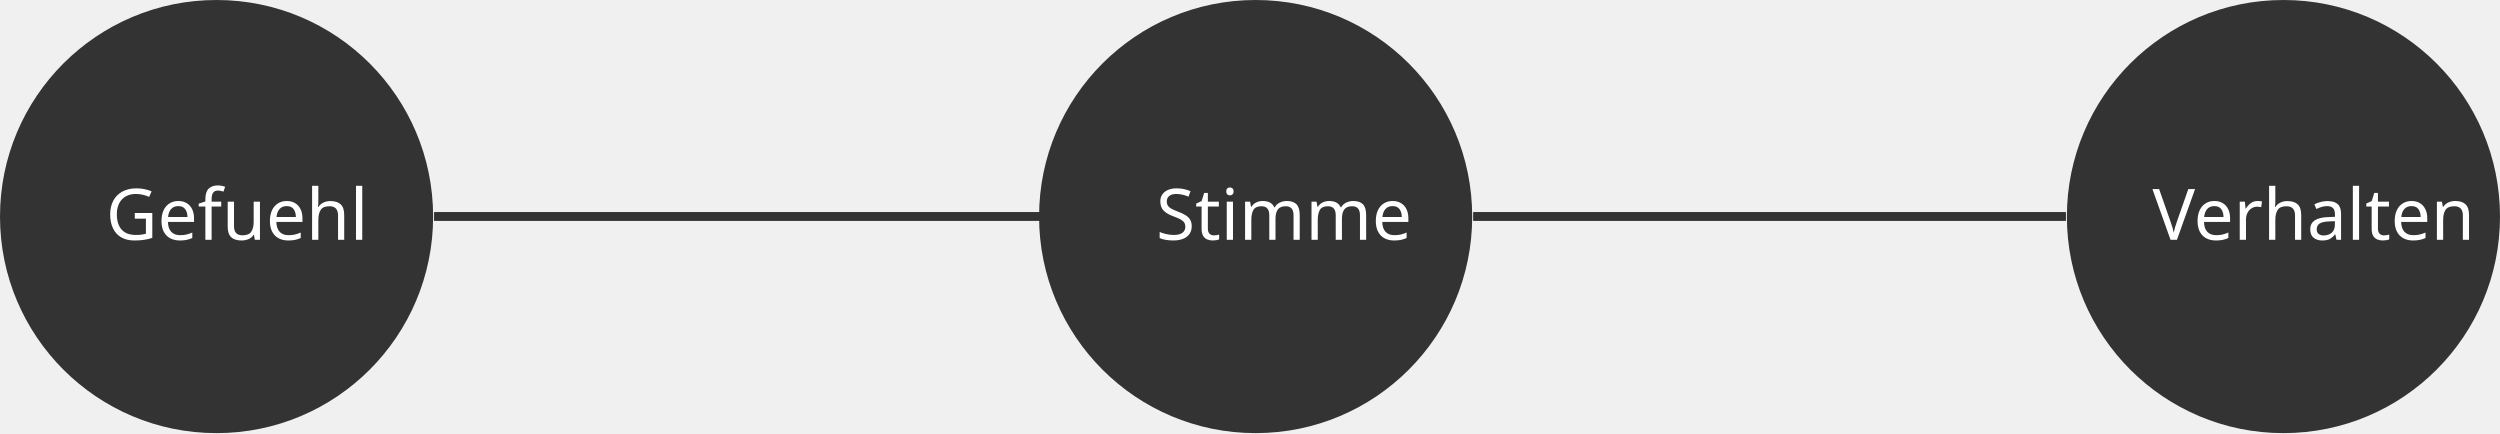
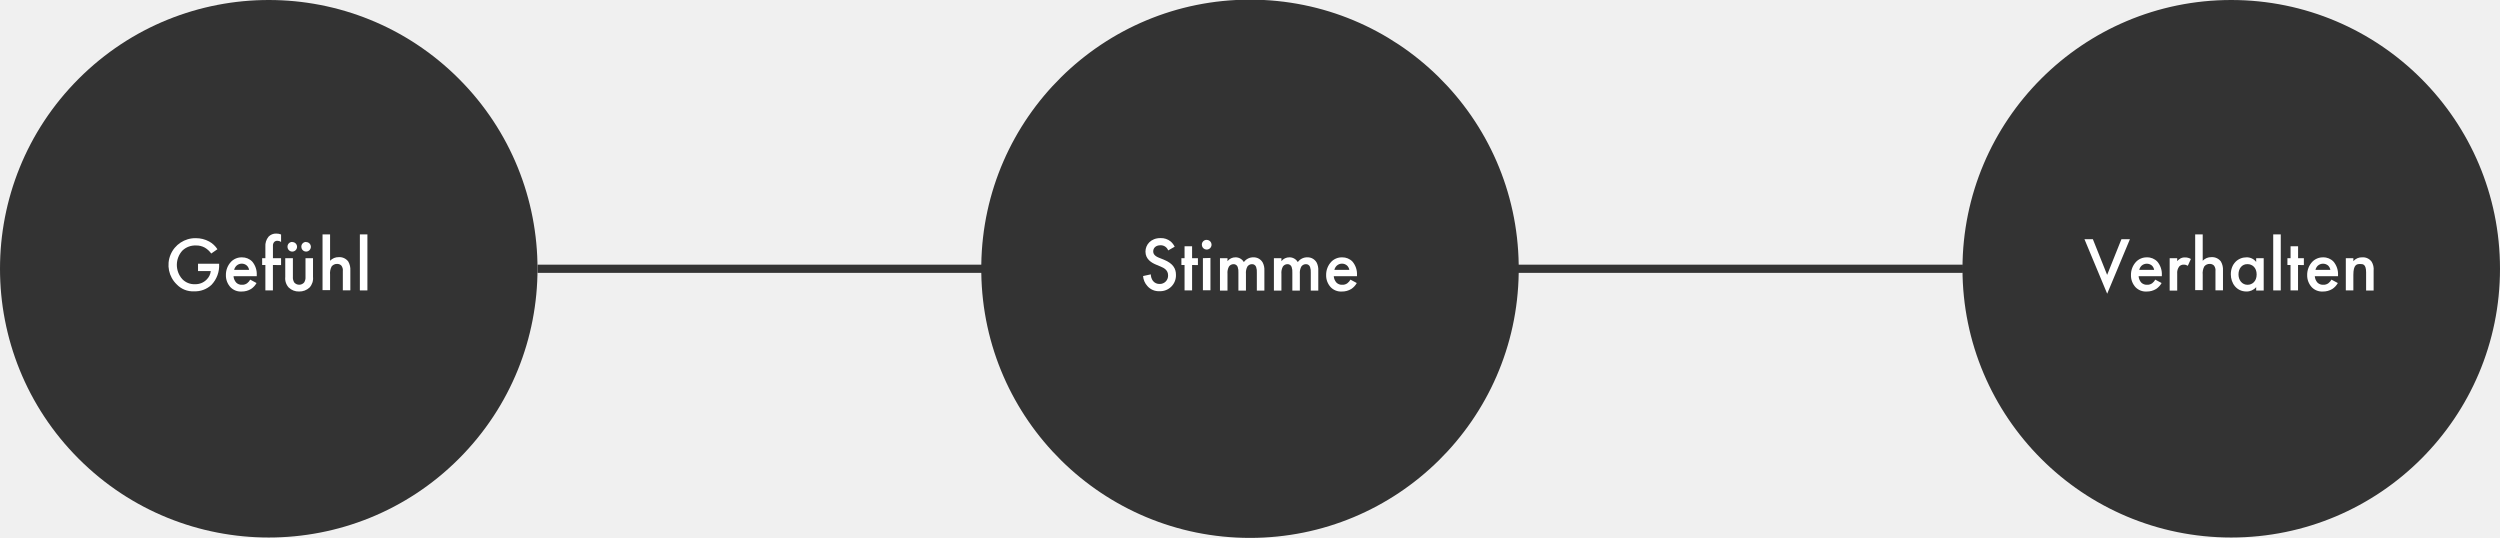
- <svg xmlns="http://www.w3.org/2000/svg" width="1126" height="195.076" viewBox="0 0 1126 195.076">
-   <g transform="translate(-285 -2684)">
-     <circle cx="97.538" cy="97.538" r="97.538" transform="translate(285 2684)" fill="#333" />
-     <circle cx="97.538" cy="97.538" r="97.538" transform="translate(753 2684)" fill="#333" />
-     <circle cx="97.538" cy="97.538" r="97.538" transform="translate(1215.924 2684)" fill="#333" />
-     <text transform="translate(432 2792)" fill="#fff" font-size="32" font-family="FuturaPT-Book, Futura PT">
-       <tspan x="-99.328" y="0">Gefuehl</tspan>
-     </text>
-     <text transform="translate(895 2792)" fill="#fff" font-size="32" font-family="FuturaPT-Book, Futura PT">
-       <tspan x="-89.312" y="0">Stimme</tspan>
-     </text>
-     <text transform="translate(1371.924 2792)" fill="#fff" font-size="32" font-family="FuturaPT-Book, Futura PT">
-       <tspan x="-117.472" y="0">Verhalten</tspan>
-     </text>
-     <line x2="284" transform="translate(480.5 2781.5)" fill="none" stroke="#333" stroke-width="4" />
-     <line x2="267" transform="translate(948.5 2781.5)" fill="none" stroke="#333" stroke-width="4" />
+ <svg xmlns="http://www.w3.org/2000/svg" viewBox="0 0 968.34 208.2">
+   <defs>
+     <style>.cls-1{fill:#333;}.cls-2{fill:#fff;}</style>
+   </defs>
+   <g id="Ebene_2" data-name="Ebene 2">
+     <g id="Ebene_3" data-name="Ebene 3">
+       <circle class="cls-1" cx="104.1" cy="104.1" r="104.1" transform="translate(-43.12 104.1) rotate(-45)" />
+       <path class="cls-1" d="M864.24,0a104.1,104.1,0,0,0-104.1,104.08v-1.57H588.25a104.09,104.09,0,0,0-208.16,0H208.2v3.19H380.09a104.09,104.09,0,0,0,208.16,0H760.14v-1.58A104.1,104.1,0,1,0,864.24,0Z" />
+       <path class="cls-2" d="M76.7,102.16h8.18v.15a10.83,10.83,0,0,1-2.94,8,9.28,9.28,0,0,1-6.76,2.53,8.64,8.64,0,0,1-6.75-2.7,10.41,10.41,0,0,1,7.41-17.89A10.74,10.74,0,0,1,81,93.53a9,9,0,0,1,3.22,3L81.82,98.2a8.27,8.27,0,0,0-2.44-2.26,6.72,6.72,0,0,0-3.51-.86,7.17,7.17,0,0,0-5.24,2,8.25,8.25,0,0,0-.06,11,6.44,6.44,0,0,0,5,2A6,6,0,0,0,80,108.32,5.33,5.33,0,0,0,81.64,105H76.7Z" />
+       <path class="cls-2" d="M99.37,109.63a6.59,6.59,0,0,1-2.11,2.29,6.84,6.84,0,0,1-3.69,1,5.55,5.55,0,0,1-4.23-1.6,6.73,6.73,0,0,1-1.84-4.8,7.33,7.33,0,0,1,2-5.14,5.72,5.72,0,0,1,4.2-1.7,5.4,5.4,0,0,1,4,1.64,7.54,7.54,0,0,1,1.75,5.29v.36h-9a4.12,4.12,0,0,0,1.08,2.53,2.94,2.94,0,0,0,2.23.8,3,3,0,0,0,2-.62,4.49,4.49,0,0,0,1.16-1.37Zm-2.88-5.09a3.06,3.06,0,0,0-.9-1.7,3,3,0,0,0-4,.09,3.32,3.32,0,0,0-.9,1.61Z" />
+       <path class="cls-2" d="M105.71,102.64v9.85h-2.92v-9.85h-1.25V100h1.25V95.61A5.55,5.55,0,0,1,104,91.69a3.92,3.92,0,0,1,3-1.22,4.77,4.77,0,0,1,1.87.35v2.89a2.48,2.48,0,0,0-1.39-.45,1.67,1.67,0,0,0-1.28.48,2.05,2.05,0,0,0-.48,1.49V100h3.15v2.68Z" />
+       <path class="cls-2" d="M113.45,100v7.17a3.64,3.64,0,0,0,.53,2.26,2.54,2.54,0,0,0,3.81,0,3.58,3.58,0,0,0,.54-2.26V100h2.91v7.26a5.25,5.25,0,0,1-1.34,4.11,5.71,5.71,0,0,1-4.07,1.54,5.5,5.5,0,0,1-4-1.54,5.25,5.25,0,0,1-1.34-4.11V100Zm-.24-6.25a1.85,1.85,0,1,1-1.85,1.85A1.81,1.81,0,0,1,113.21,93.71Zm5.35,0a1.85,1.85,0,1,1-1.84,1.85A1.81,1.81,0,0,1,118.56,93.71Z" />
+       <path class="cls-2" d="M124.93,90.79h2.92V101a4.5,4.5,0,0,1,3.36-1.4,4.26,4.26,0,0,1,3.69,1.7,6.19,6.19,0,0,1,.8,3.48v7.68h-2.91v-7.41a3,3,0,0,0-.57-2.18,2.23,2.23,0,0,0-1.64-.65,2.6,2.6,0,0,0-2.14,1,5.71,5.71,0,0,0-.59,3.16v6h-2.92Z" />
+       <path class="cls-2" d="M142.31,90.79v21.7h-2.92V90.79Z" />
+       <path class="cls-2" d="M452.48,97a3.06,3.06,0,0,0-3-2c-1.85,0-2.8,1.1-2.8,2.38,0,.59.21,1.64,2.14,2.41l2,.8c3.66,1.49,4.67,3.57,4.67,5.84a6.12,6.12,0,0,1-6.4,6.36,5.8,5.8,0,0,1-4.67-2,6.44,6.44,0,0,1-1.67-3.87l3-.65a4.35,4.35,0,0,0,.83,2.53,3.15,3.15,0,0,0,2.59,1.19,3.19,3.19,0,0,0,3.27-3.34c0-2-1.54-2.85-2.85-3.39l-1.91-.8c-1.63-.69-4-2.06-4-5,0-2.68,2.08-5.24,5.8-5.24a5.85,5.85,0,0,1,4,1.34,6.66,6.66,0,0,1,1.52,2Z" />
+       <path class="cls-2" d="M461.74,102.64v9.85h-2.92v-9.85H457.6V100h1.22V95.38h2.92V100H464v2.68Z" />
+       <path class="cls-2" d="M467.39,92.91a1.88,1.88,0,1,1-1.87,1.87A1.82,1.82,0,0,1,467.39,92.91Zm1.46,7v12.53h-2.92V100Z" />
+       <path class="cls-2" d="M472.54,100h2.91v1.16a3.89,3.89,0,0,1,3.1-1.49,3.67,3.67,0,0,1,3.24,1.85,4.44,4.44,0,0,1,3.72-1.85,4,4,0,0,1,3.57,2,6.07,6.07,0,0,1,.66,3.15v7.74h-2.92v-6.91a5.76,5.76,0,0,0-.27-2.23,1.64,1.64,0,0,0-1.66-1.1,2.17,2.17,0,0,0-1.73.92,5.07,5.07,0,0,0-.56,2.86v6.46h-2.92v-6.91a5.76,5.76,0,0,0-.27-2.23,1.64,1.64,0,0,0-1.67-1.1,2.17,2.17,0,0,0-1.72.92,5.07,5.07,0,0,0-.57,2.86v6.46h-2.91Z" />
+       <path class="cls-2" d="M493.43,100h2.91v1.16a3.86,3.86,0,0,1,3.1-1.49,3.68,3.68,0,0,1,3.24,1.85,4.44,4.44,0,0,1,3.72-1.85,4,4,0,0,1,3.57,2,6.11,6.11,0,0,1,.65,3.15v7.74h-2.91v-6.91a5.76,5.76,0,0,0-.27-2.23,1.64,1.64,0,0,0-1.67-1.1,2.15,2.15,0,0,0-1.72.92,5.07,5.07,0,0,0-.57,2.86v6.46h-2.91v-6.91a5.76,5.76,0,0,0-.27-2.23,1.65,1.65,0,0,0-1.67-1.1,2.15,2.15,0,0,0-1.72.92,5.07,5.07,0,0,0-.57,2.86v6.46h-2.91Z" />
+       <path class="cls-2" d="M525.53,109.63a6.59,6.59,0,0,1-2.11,2.29,6.84,6.84,0,0,1-3.69,1,5.55,5.55,0,0,1-4.23-1.6,6.73,6.73,0,0,1-1.84-4.8,7.33,7.33,0,0,1,2-5.14,5.72,5.72,0,0,1,4.2-1.7,5.4,5.4,0,0,1,4,1.64,7.54,7.54,0,0,1,1.75,5.29v.36h-9a4.12,4.12,0,0,0,1.08,2.53,2.94,2.94,0,0,0,2.23.8,3,3,0,0,0,2-.62,4.49,4.49,0,0,0,1.16-1.37Zm-2.88-5.09a3.06,3.06,0,0,0-.9-1.7,3,3,0,0,0-4,.09,3.32,3.32,0,0,0-.9,1.61Z" />
+       <path class="cls-2" d="M810.64,92.64l5.53,13.83,5.54-13.83H825l-8.81,21.13-8.81-21.13Z" />
+       <path class="cls-2" d="M837.27,109.63a6.69,6.69,0,0,1-2.11,2.29,6.86,6.86,0,0,1-3.69,1,5.55,5.55,0,0,1-4.23-1.6,6.73,6.73,0,0,1-1.84-4.8,7.33,7.33,0,0,1,2-5.14,5.72,5.72,0,0,1,4.2-1.7,5.35,5.35,0,0,1,4,1.64,7.5,7.5,0,0,1,1.76,5.29v.36h-9a4.17,4.17,0,0,0,1.07,2.53,3,3,0,0,0,2.23.8,3.06,3.06,0,0,0,2-.62,4.64,4.64,0,0,0,1.16-1.37Zm-2.89-5.09a3,3,0,0,0-.89-1.7,3.06,3.06,0,0,0-4,.09,3.39,3.39,0,0,0-.89,1.61Z" />
+       <path class="cls-2" d="M840.39,100h2.92v1.13a5,5,0,0,1,1.22-1,3.33,3.33,0,0,1,1.78-.42,4.33,4.33,0,0,1,2.3.6l-1.19,2.64a2.71,2.71,0,0,0-1.49-.44,2.29,2.29,0,0,0-1.82.68,4.07,4.07,0,0,0-.8,2.89v6.49h-2.92Z" />
+       <path class="cls-2" d="M850.27,90.79h2.92V101a4.5,4.5,0,0,1,3.36-1.4,4.26,4.26,0,0,1,3.69,1.7,6.19,6.19,0,0,1,.8,3.48v7.68h-2.91v-7.41a3,3,0,0,0-.57-2.18,2.23,2.23,0,0,0-1.64-.65,2.6,2.6,0,0,0-2.14,1,5.71,5.71,0,0,0-.59,3.16v6h-2.92Z" />
+       <path class="cls-2" d="M873.9,100h2.91v12.53H873.9v-1.31a4.83,4.83,0,0,1-3.75,1.69c-3.87,0-6.07-3.21-6.07-6.66,0-4.08,2.79-6.58,6.1-6.58a4.57,4.57,0,0,1,3.72,1.79Zm-6.85,6.31c0,2.17,1.37,4,3.49,4,1.84,0,3.54-1.34,3.54-4s-1.7-4-3.54-4C868.42,102.25,867.05,104,867.05,106.27Z" />
+       <path class="cls-2" d="M883.42,90.79v21.7H880.5V90.79Z" />
+       <path class="cls-2" d="M890.11,102.64v9.85H887.2v-9.85H886V100h1.22V95.38h2.91V100h2.24v2.68Z" />
+       <path class="cls-2" d="M905.53,109.63a6.62,6.62,0,0,1-2.12,2.29,6.84,6.84,0,0,1-3.69,1,5.55,5.55,0,0,1-4.22-1.6,6.74,6.74,0,0,1-1.85-4.8,7.34,7.34,0,0,1,2-5.14,5.71,5.71,0,0,1,4.19-1.7,5.36,5.36,0,0,1,4,1.64,7.5,7.5,0,0,1,1.76,5.29v.36h-9a4.17,4.17,0,0,0,1.07,2.53,3,3,0,0,0,2.23.8,3.06,3.06,0,0,0,2-.62,4.64,4.64,0,0,0,1.16-1.37Zm-2.89-5.09a3.11,3.11,0,0,0-.89-1.7,3.06,3.06,0,0,0-4,.09,3.31,3.31,0,0,0-.89,1.61Z" />
+       <path class="cls-2" d="M908.62,100h2.92v1.16a4.32,4.32,0,0,1,3.39-1.49,4.18,4.18,0,0,1,3.69,1.7,5.62,5.62,0,0,1,.77,3.48v7.68h-2.91v-7c0-3.18-1.19-3.27-2.29-3.27-1.31,0-2.65.18-2.65,4.22v6h-2.92Z" />
+     </g>
  </g>
</svg>
